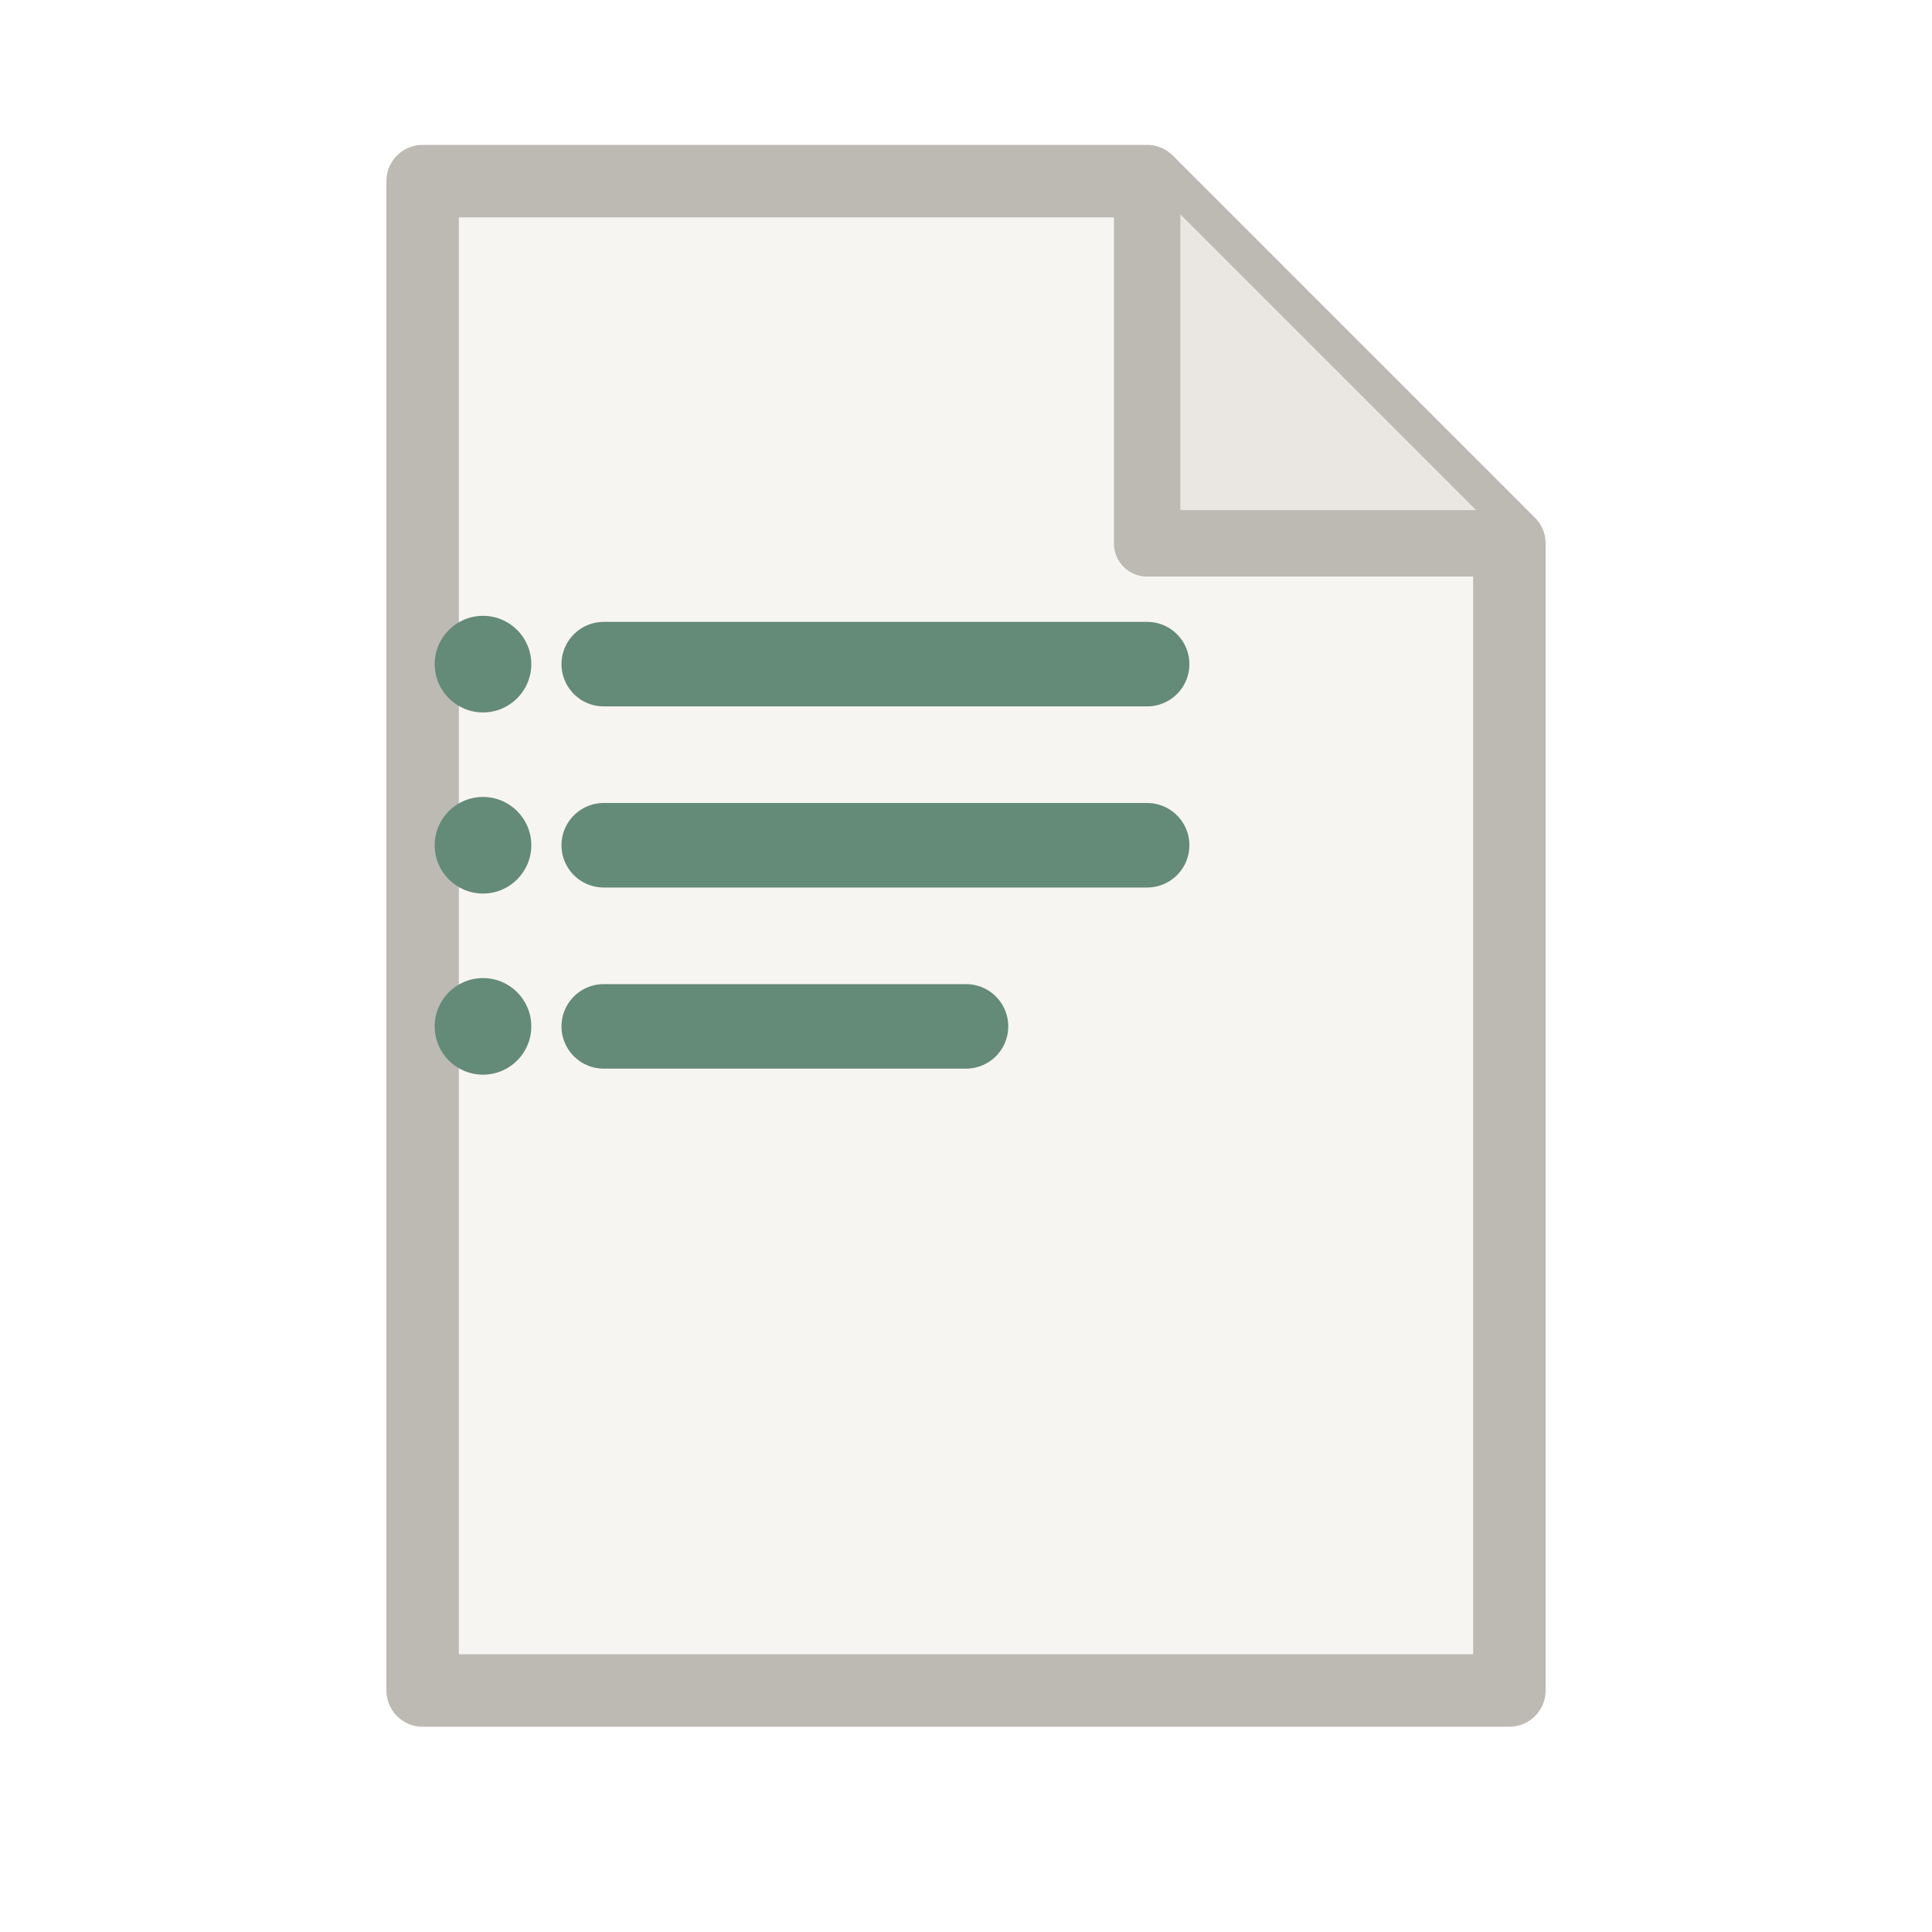
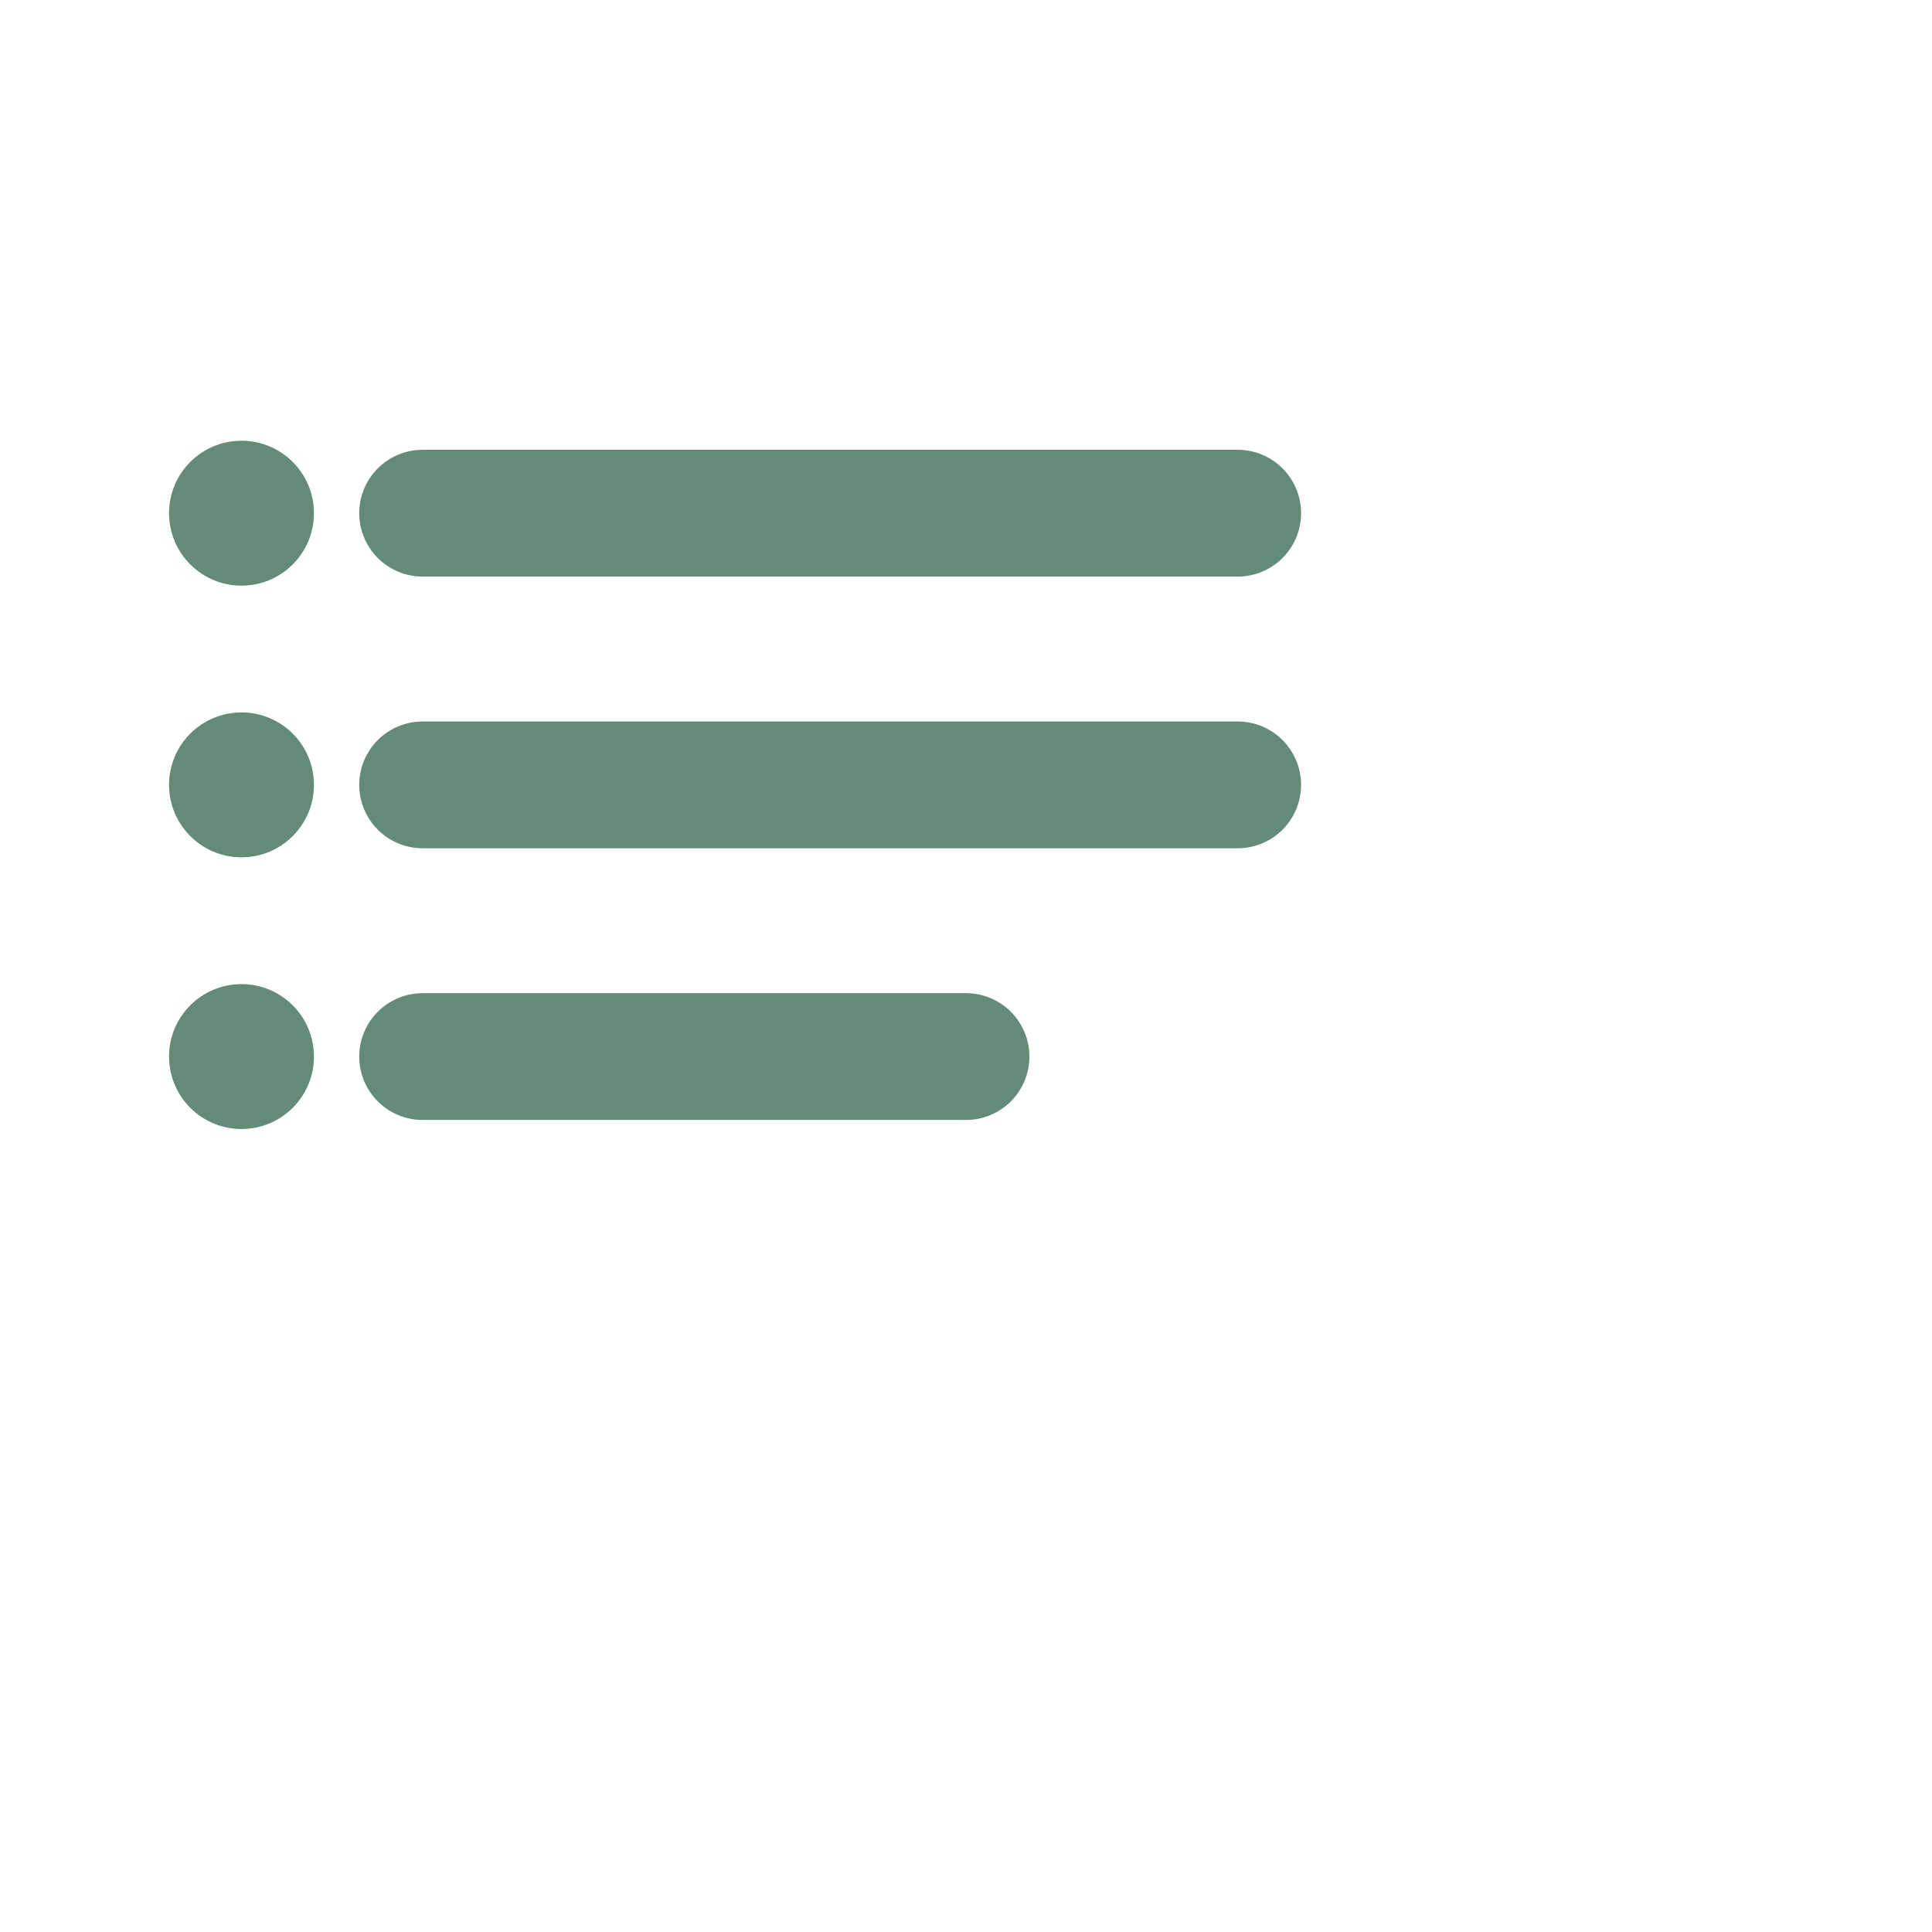
<svg xmlns="http://www.w3.org/2000/svg" width="32" height="32" viewBox="0 0 32 32">
-   <path d="M7 3h12l6 6v19H7z" fill="#F7F5F2" stroke="#BDB9B3" stroke-width="1.2" stroke-linejoin="round" />
-   <path d="M19 3v6h6" fill="#EAE7E2" stroke="#BDB9B3" stroke-width="1.1" stroke-linejoin="round" />
-   <g fill="#648A78" stroke-linecap="round" stroke-linejoin="round">
+   <g transform="translate(-8 -8) scale(1.5)" fill="#648A78" stroke-linecap="round" stroke-linejoin="round">
    <path d="M10 11h9M10 14h9M10 17h6" fill="none" stroke="#648A78" stroke-width="1.4" stroke-linecap="round" />
    <circle cx="8" cy="11" r=".8" />
    <circle cx="8" cy="14" r=".8" />
    <circle cx="8" cy="17" r=".8" />
  </g>
</svg>
